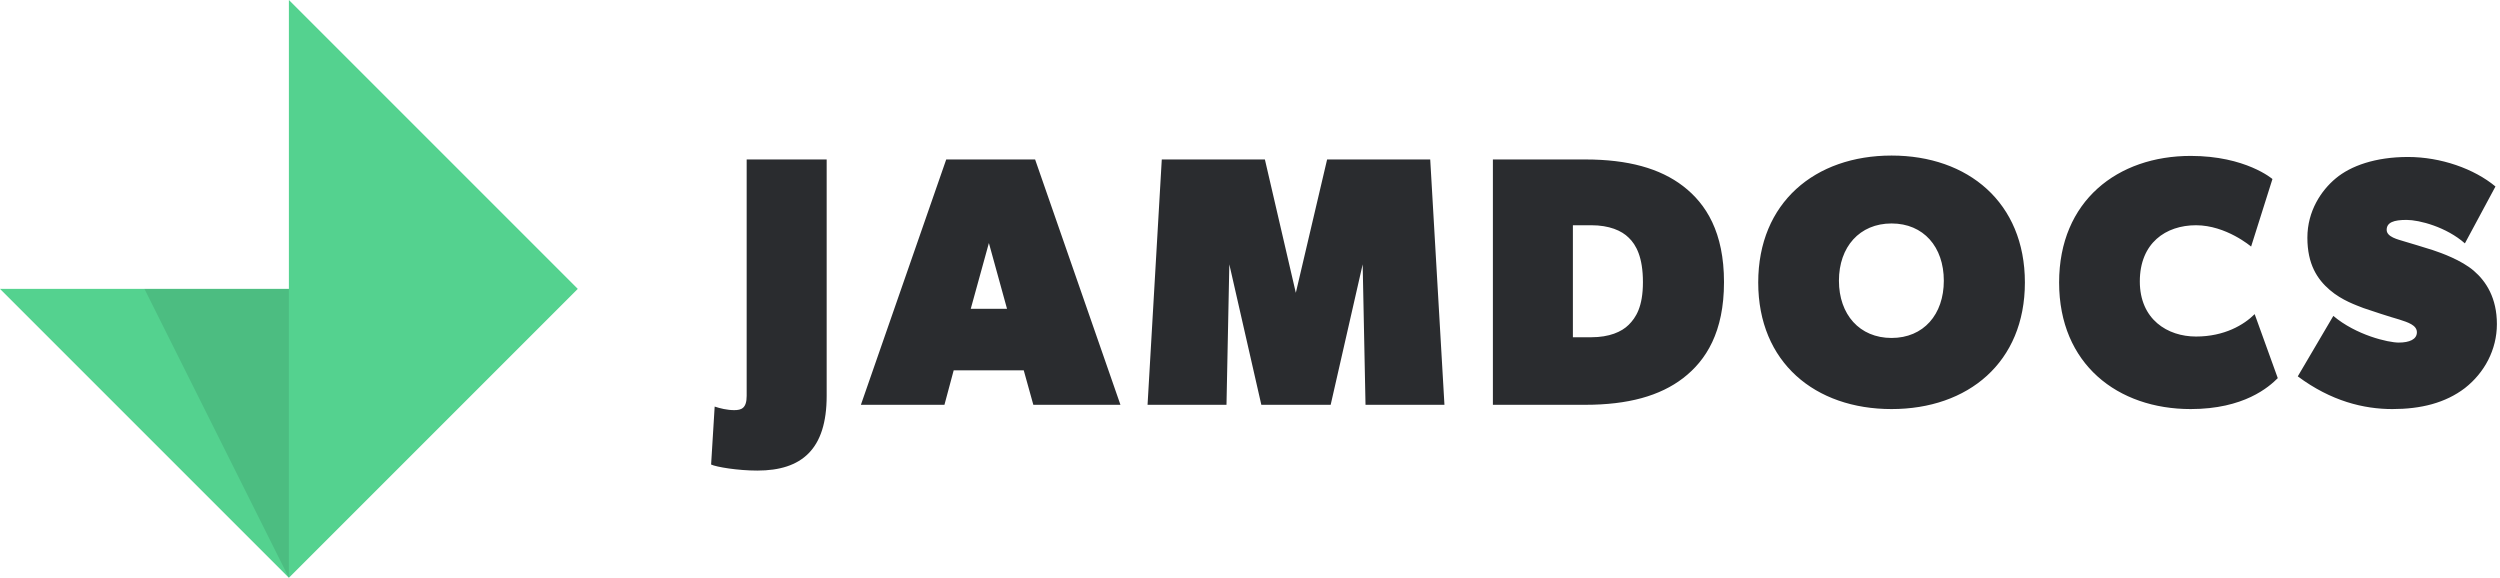
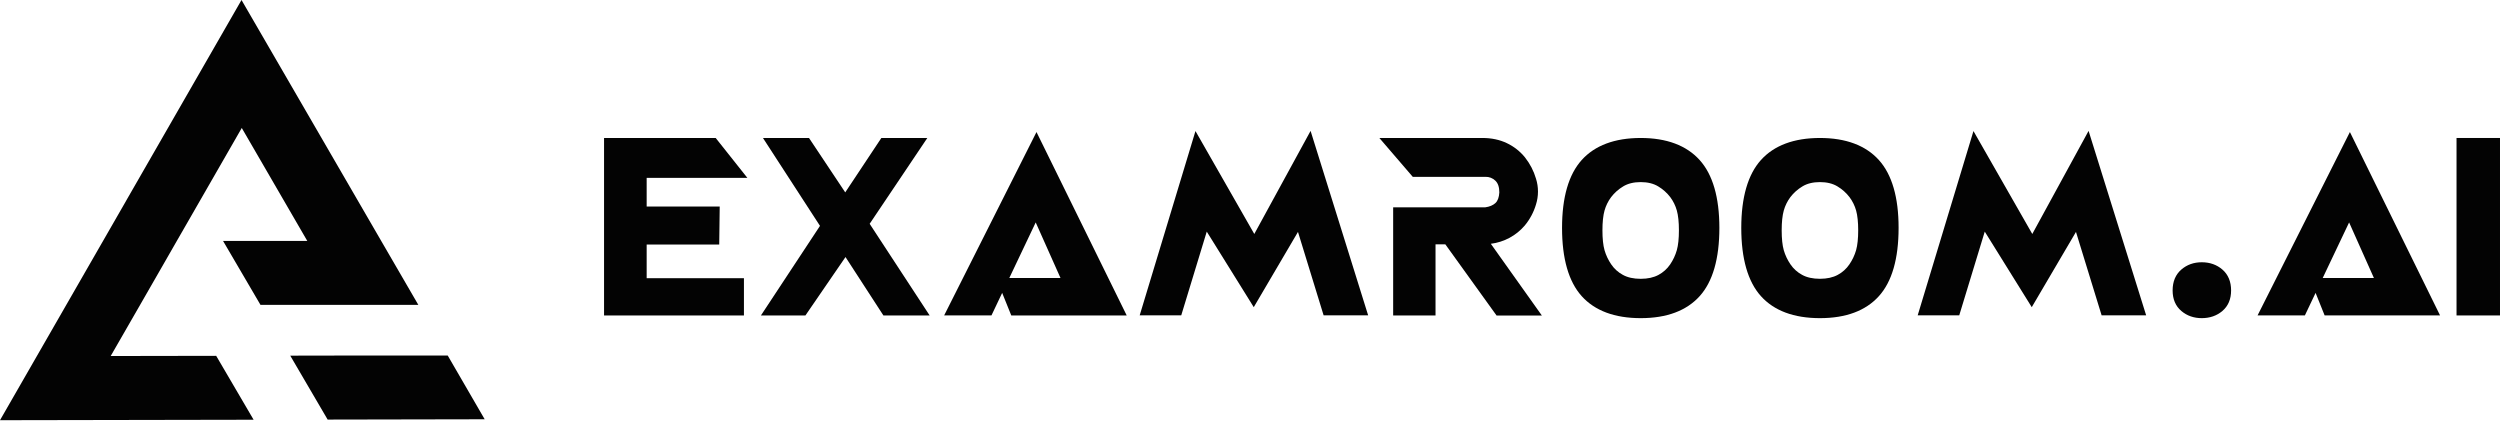
- <svg xmlns="http://www.w3.org/2000/svg" width="225" height="52" viewBox="0 0 225 52">
-   <path fill="#2A2C2F" fill-rule="nonzero" d="M74.4,14.352 L74.4,35.632 C74.4,40.432 72.16,42.352 68.16,42.352 C66.4,42.352 64.48,42.032 64,41.808 L64.32,36.592 C64.8,36.752 65.44,36.912 66.08,36.912 C66.72,36.912 67.2,36.752 67.2,35.632 L67.2,14.352 L74.4,14.352 Z M93.16,14.352 L100.84,36.432 L93,36.432 L92.136,33.328 L85.832,33.328 L85,36.432 L77.48,36.432 L85.16,14.352 L93.16,14.352 Z M87.368,27.792 L90.632,27.792 L89,21.872 L87.368,27.792 Z M128.72,14.352 L130,36.432 L122.896,36.432 L122.64,23.792 L119.76,36.432 L113.52,36.432 L110.64,23.792 L110.384,36.432 L103.28,36.432 L104.56,14.352 L113.84,14.352 L116.624,26.352 L119.44,14.352 L128.72,14.352 Z M155.16,25.392 C155.16,29.872 153.56,32.432 151.48,34.032 C149.4,35.632 146.52,36.432 142.68,36.432 L134.36,36.432 L134.36,14.352 L142.68,14.352 C146.52,14.352 149.4,15.152 151.48,16.752 C153.56,18.352 155.16,20.912 155.16,25.392 Z M147.864,25.392 C147.864,23.152 147.256,22.032 146.584,21.392 C145.944,20.752 144.824,20.272 143.224,20.272 L141.56,20.272 L141.56,30.352 L143.224,30.352 C144.824,30.352 145.944,29.872 146.584,29.232 C147.224,28.592 147.864,27.632 147.864,25.392 Z M182.24,25.424 C182.24,32.624 177.12,36.816 170.24,36.816 C163.36,36.816 158.24,32.624 158.24,25.424 C158.24,18.224 163.36,14 170.24,14 C177.12,14 182.24,18.224 182.24,25.424 Z M174.944,25.264 C174.944,22.224 173.12,20.112 170.24,20.112 C167.36,20.112 165.504,22.224 165.504,25.264 C165.504,28.304 167.36,30.416 170.24,30.416 C173.12,30.416 174.944,28.304 174.944,25.264 Z M202.92,28.272 L205,34.032 C204.2,34.832 201.96,36.816 197.16,36.816 C190.6,36.816 185.32,32.784 185.32,25.424 C185.32,18.064 190.6,14.032 197.16,14.032 C202.12,14.032 204.52,16.112 204.52,16.112 L202.6,22.192 C202.6,22.192 200.36,20.272 197.64,20.272 C194.92,20.272 192.584,21.872 192.584,25.328 C192.584,28.752 195.08,30.288 197.64,30.288 C200.2,30.288 201.96,29.232 202.92,28.272 Z M224.72,29.168 C224.72,31.472 223.6,33.552 221.84,34.928 C220.08,36.272 217.872,36.816 215.312,36.816 C212.752,36.816 209.808,36.112 206.8,33.872 L210,28.432 C212.048,30.16 214.928,30.832 215.888,30.832 C216.848,30.832 217.52,30.544 217.52,29.904 C217.52,29.264 216.72,29.008 215.92,28.752 C215.12,28.528 213.36,27.952 212.72,27.728 C212.08,27.472 210.8,27.056 209.68,26.096 C208.56,25.136 207.664,23.792 207.664,21.392 C207.664,18.992 208.912,17.136 210.224,16.048 C211.568,14.928 213.776,14.128 216.72,14.128 C219.664,14.128 222.672,15.184 224.592,16.784 L221.84,21.904 C220.176,20.432 217.744,19.792 216.592,19.792 C215.44,19.792 214.8,20.016 214.8,20.688 C214.8,21.328 215.824,21.552 216.336,21.712 C216.848,21.872 218.192,22.256 218.96,22.512 C219.728,22.768 221.52,23.408 222.64,24.368 C223.76,25.328 224.72,26.832 224.72,29.168 Z" />
-   <polygon fill="#54D28F" points="0 26 26 52 52 26 26 0 26 26" />
-   <polygon fill="#000" points="26 26 26 52 13 26" opacity=".1" />
+ <svg xmlns="http://www.w3.org/2000/svg" xmlns:xlink="http://www.w3.org/1999/xlink" viewBox="0 0 3816.98 641.57">
+   <defs>
+     <style>.cls-1{fill:#030303;}.cls-2{fill:#030303;}.cls-3{fill:#030303;}</style>
+     <linearGradient id="linear-gradient" x1="440.96" y1="591.72" x2="737.82" y2="591.72" gradientUnits="userSpaceOnUse">
+       <stop offset="0" stop-color="#00adee" />
+       <stop offset="1" stop-color="#d6de23" />
+     </linearGradient>
+     <linearGradient id="linear-gradient-2" x1="0" y1="320.79" x2="638.72" y2="320.79" xlink:href="#linear-gradient" />
+   </defs>
+   <g id="Layer_2" data-name="Layer 2">
+     <g id="Layer_1-2" data-name="Layer 1">
+       <polygon class="cls-1" points="987.32 373.39 1098.11 373.39 1098.84 315.31 987.32 315.31 987.32 271.61 1141.1 271.61 1092.71 210.67 922.26 210.67 922.26 481.62 1135.84 481.62 1135.84 424.79 987.32 424.79 987.32 373.39" />
+       <polygon class="cls-1" points="1327.79 341.71 1415.83 210.67 1345.64 210.67 1290.5 293.72 1235.18 210.67 1164.88 210.67 1251.95 344.86 1161.78 481.62 1229.72 481.62 1290.9 392.44 1348.76 481.62 1419.37 481.62 1327.79 341.71" />
+       <path class="cls-1" d="M1582.51,201.59l-141,280h72.25l16.35-34.42L1544,481.62h176.24Zm-1.2,138,37.86,84.85H1541Z" />
+       <polygon class="cls-1" points="2000.99 199.83 1915.04 357.23 1825.23 200.08 1740.08 481.44 1803.52 481.44 1842.47 353.62 1914.23 468.97 1981.74 354.08 2020.88 481.44 2088.87 481.44 2000.99 199.83" />
+       <path class="cls-1" d="M2276.18,372.21a81.11,81.11,0,0,0,51.8-27.89,90.63,90.63,0,0,0,17.19-32.22,65.55,65.55,0,0,0,0-39.23,96.06,96.06,0,0,0-16.91-32.65,79.42,79.42,0,0,0-27.67-21.7c-10.91-5.21-23.43-7.85-37.21-7.85H2106l51,59.33H2268a20.71,20.71,0,0,1,15.16,5.9c4,3.89,6,9.75,6,17.91-.42,7.44-2.4,12.86-5.89,16.14-3.71,3.47-9,5.7-15.7,6.61H2127.06V481.62h64.69V373h14.94L2285,481.8h69.14Z" />
+       <path class="cls-1" d="M2595,244.33c-20.19-22.34-50.46-33.66-90-33.66s-70,11.33-90.08,33.67c-19.93,22.13-30,57-30,103.59,0,47,10.08,82,29.93,104.13,20.06,22.35,50.4,33.68,90.19,33.68s70-11.33,90.09-33.68c19.92-22.13,30-57.16,30-104.13C2625.12,301.32,2615,266.47,2595,244.33Zm-145.21,77.1A62.16,62.16,0,0,1,2459.84,301a65,65,0,0,1,18.28-16.31c7.16-4.42,16.21-6.67,26.88-6.67s19.72,2.25,26.88,6.66A65.41,65.41,0,0,1,2550.17,301a62.38,62.38,0,0,1,10,20.38c2.12,7.54,3.19,17.72,3.19,30.28s-1.07,22.73-3.19,30.27A75.46,75.46,0,0,1,2550,403.69a50,50,0,0,1-17.77,16c-7.24,3.95-16.4,6-27.21,6s-20-2-27.21-6a50,50,0,0,1-17.77-16A75.39,75.39,0,0,1,2449.78,382c-2.12-7.51-3.19-17.7-3.19-30.26S2447.66,329,2449.78,321.43Z" />
+       <path class="cls-1" d="M2868.65,244.33c-20.18-22.34-50.45-33.66-90-33.66s-70,11.33-90.09,33.67c-19.92,22.13-30,57-30,103.59,0,47,10.07,82,29.93,104.13,20.05,22.35,50.4,33.68,90.19,33.68s70-11.33,90.08-33.68c19.93-22.13,30-57.16,30-104.13C2898.78,301.32,2888.65,266.47,2868.65,244.33Zm-145.2,77.1A62.13,62.13,0,0,1,2733.5,301a65,65,0,0,1,18.28-16.31c7.17-4.42,16.21-6.67,26.89-6.67s19.72,2.25,26.88,6.66A65.22,65.22,0,0,1,2823.83,301a62.4,62.4,0,0,1,10.06,20.38c2.11,7.54,3.19,17.72,3.19,30.28s-1.08,22.73-3.19,30.27a75.49,75.49,0,0,1-10.25,21.72,49.92,49.92,0,0,1-17.76,16c-7.25,3.95-16.4,6-27.21,6s-20-2-27.21-6a50,50,0,0,1-17.77-16A75.68,75.68,0,0,1,2723.44,382c-2.11-7.51-3.18-17.7-3.18-30.26S2721.33,329,2723.45,321.43Z" />
+       <polygon class="cls-1" points="3188.83 199.83 3102.88 357.23 3013.07 200.08 2927.92 481.44 2991.36 481.44 3030.31 353.62 3102.07 468.97 3169.58 354.08 3208.73 481.44 3276.72 481.44 3188.83 199.83" />
+       <path class="cls-1" d="M3393.1,411.53c-8.55-7.37-19.14-11.11-31.5-11.11-12.12,0-22.59,3.74-31.13,11.11-8.85,7.63-13.33,18.37-13.33,31.91,0,13.33,4.5,23.9,13.38,31.41,8.53,7.23,19,10.89,31.08,10.89,12.33,0,22.91-3.66,31.45-10.89,8.87-7.51,13.37-18.08,13.37-31.41C3406.42,429.9,3401.94,419.16,3393.1,411.53Z" />
+       <path class="cls-1" d="M3587.82,201.59l-141,280h72.25l16.35-34.42,13.81,34.42h176.24Zm-1.21,138,37.86,84.85h-78.18Z" />
+       <rect class="cls-1" x="3750.61" y="210.67" width="66.36" height="270.95" />
+       <path class="cls-2" d="M740,640.14l-239.76.47L443.14,543c45.45-.09,81.18-.17,109.22-.2H683.57Z" />
+       <path class="cls-3" d="M638.72,465.5h-241l-57.19-97.69H469.13l-100-172.43L284.82,342.07,270,367.81l-21.09,36.78-35,60.91L169,543.57c61-.11,114.4-.23,161.07-.29l57.13,97.57L0,641.57,192.06,307.45l1.58-2.82L368.74,0,582,367.81Z" />
+     </g>
+   </g>
</svg>
